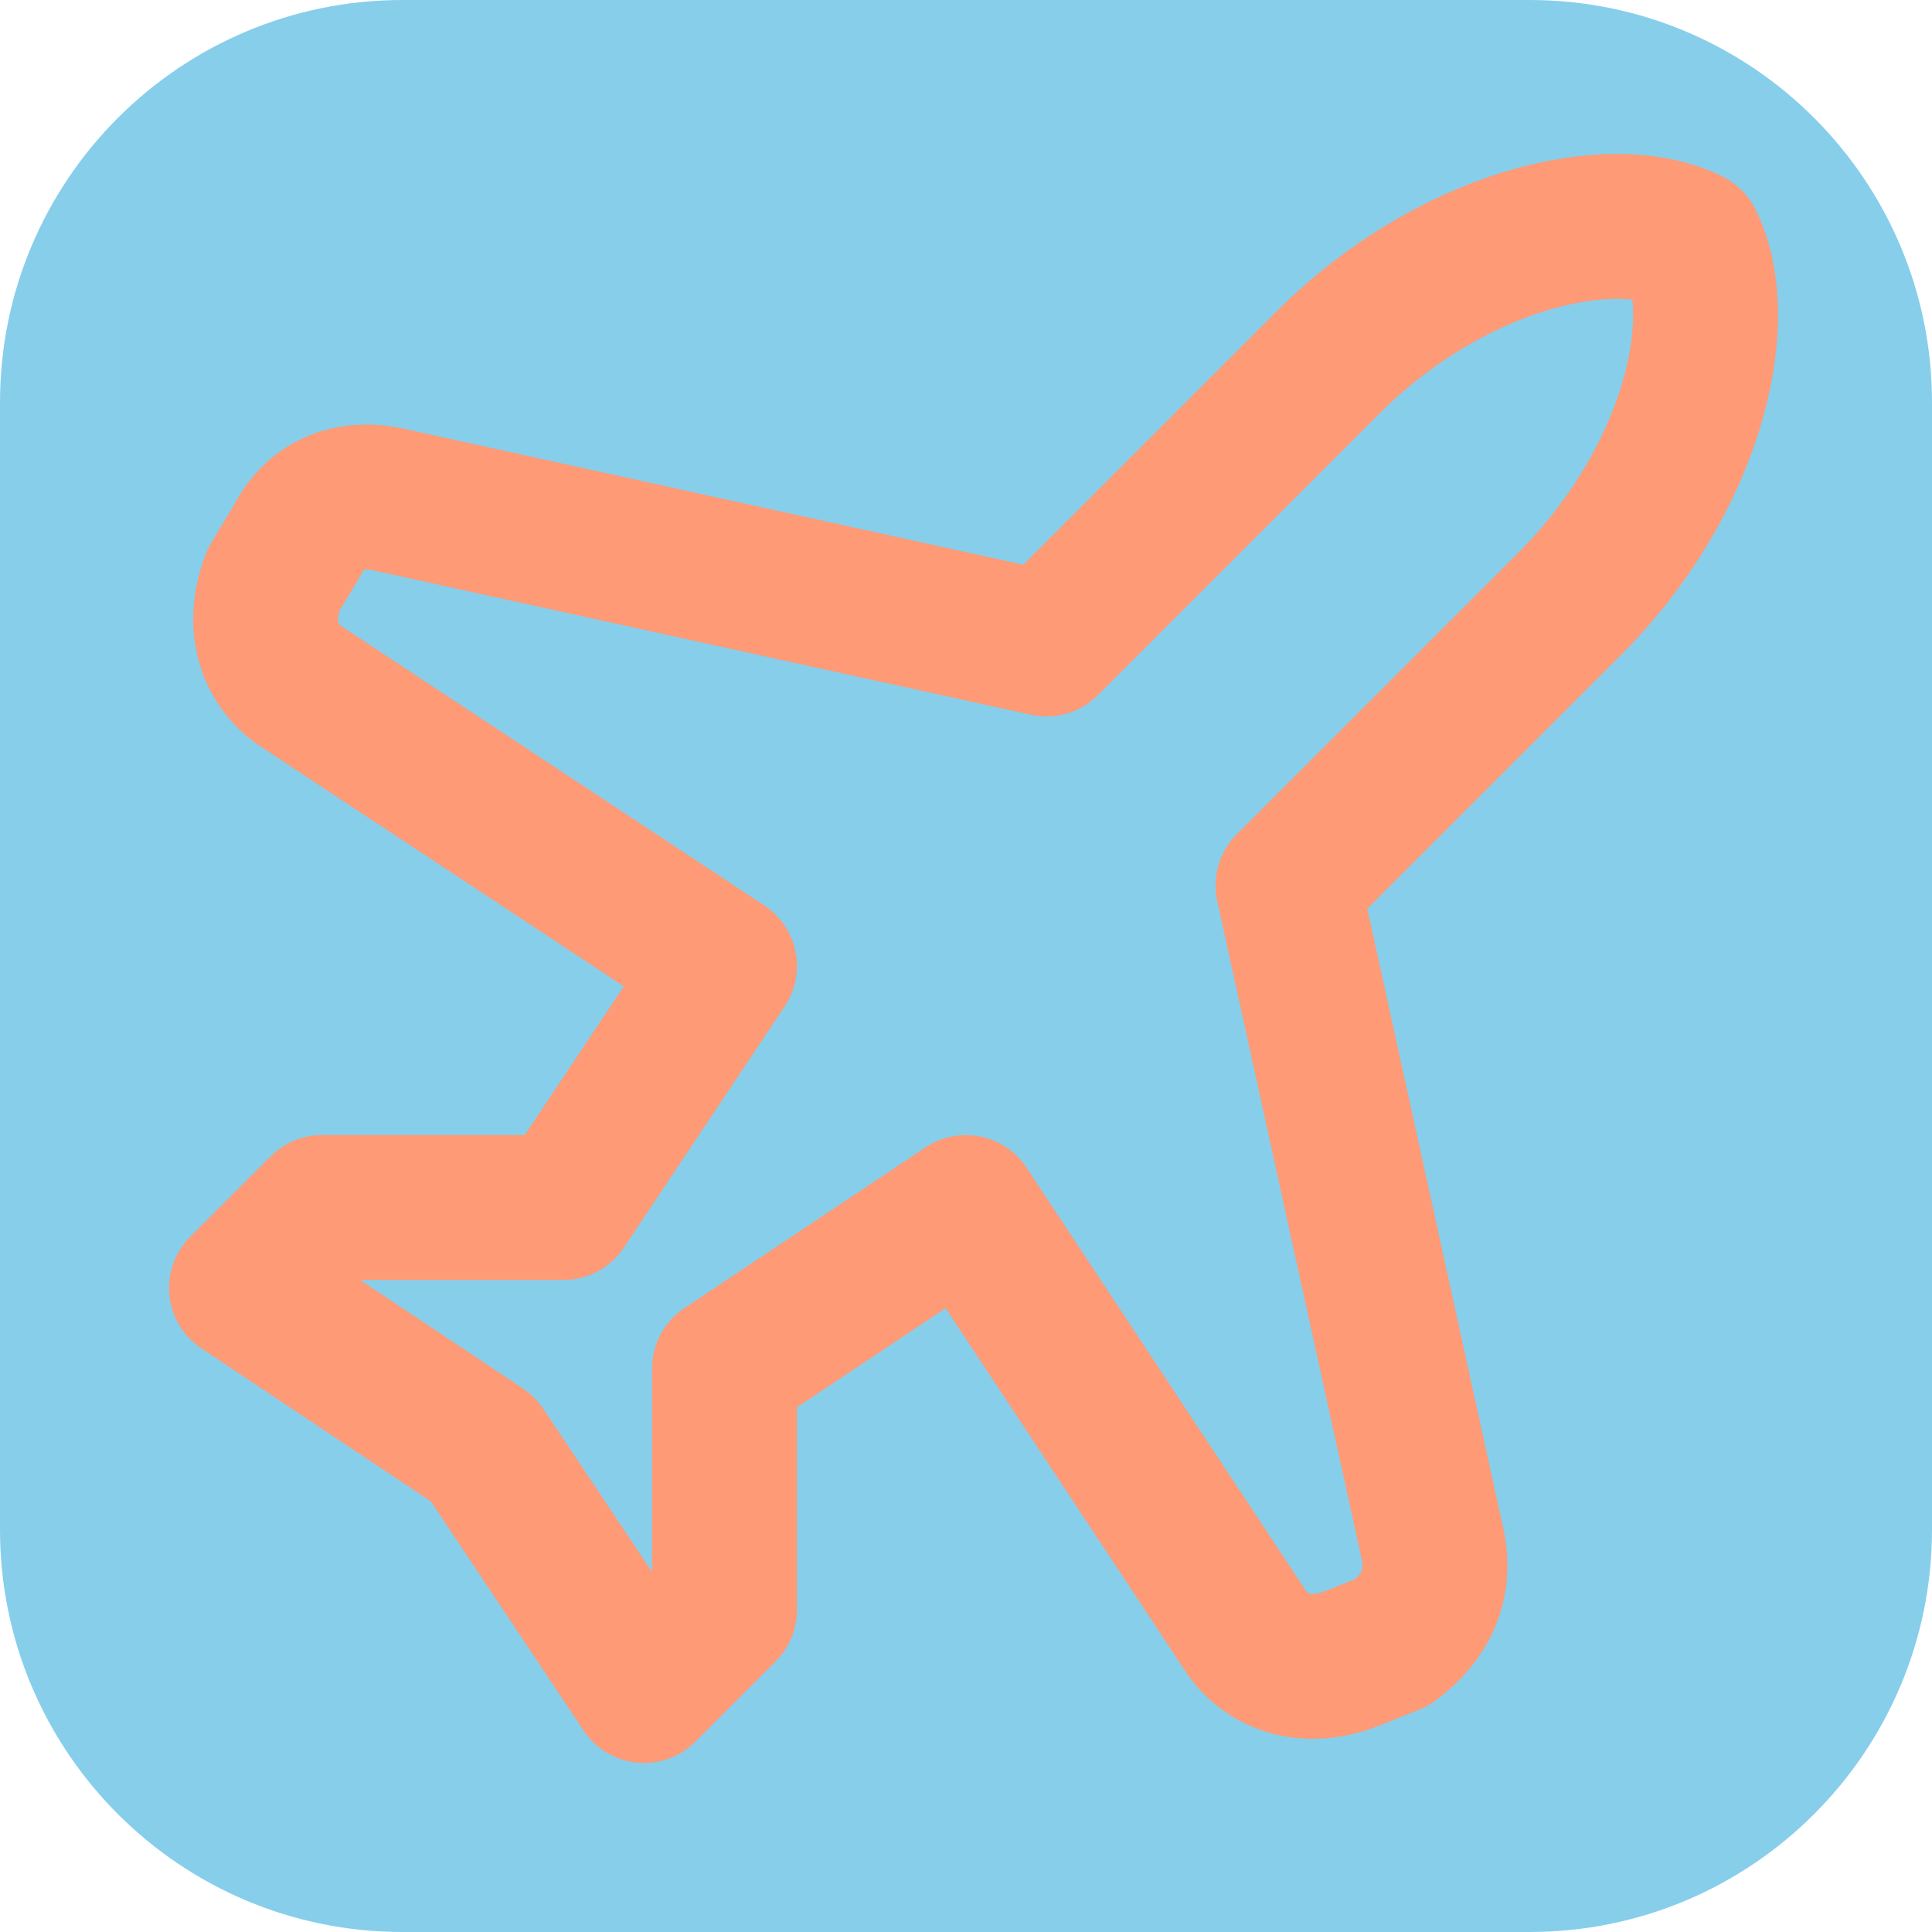
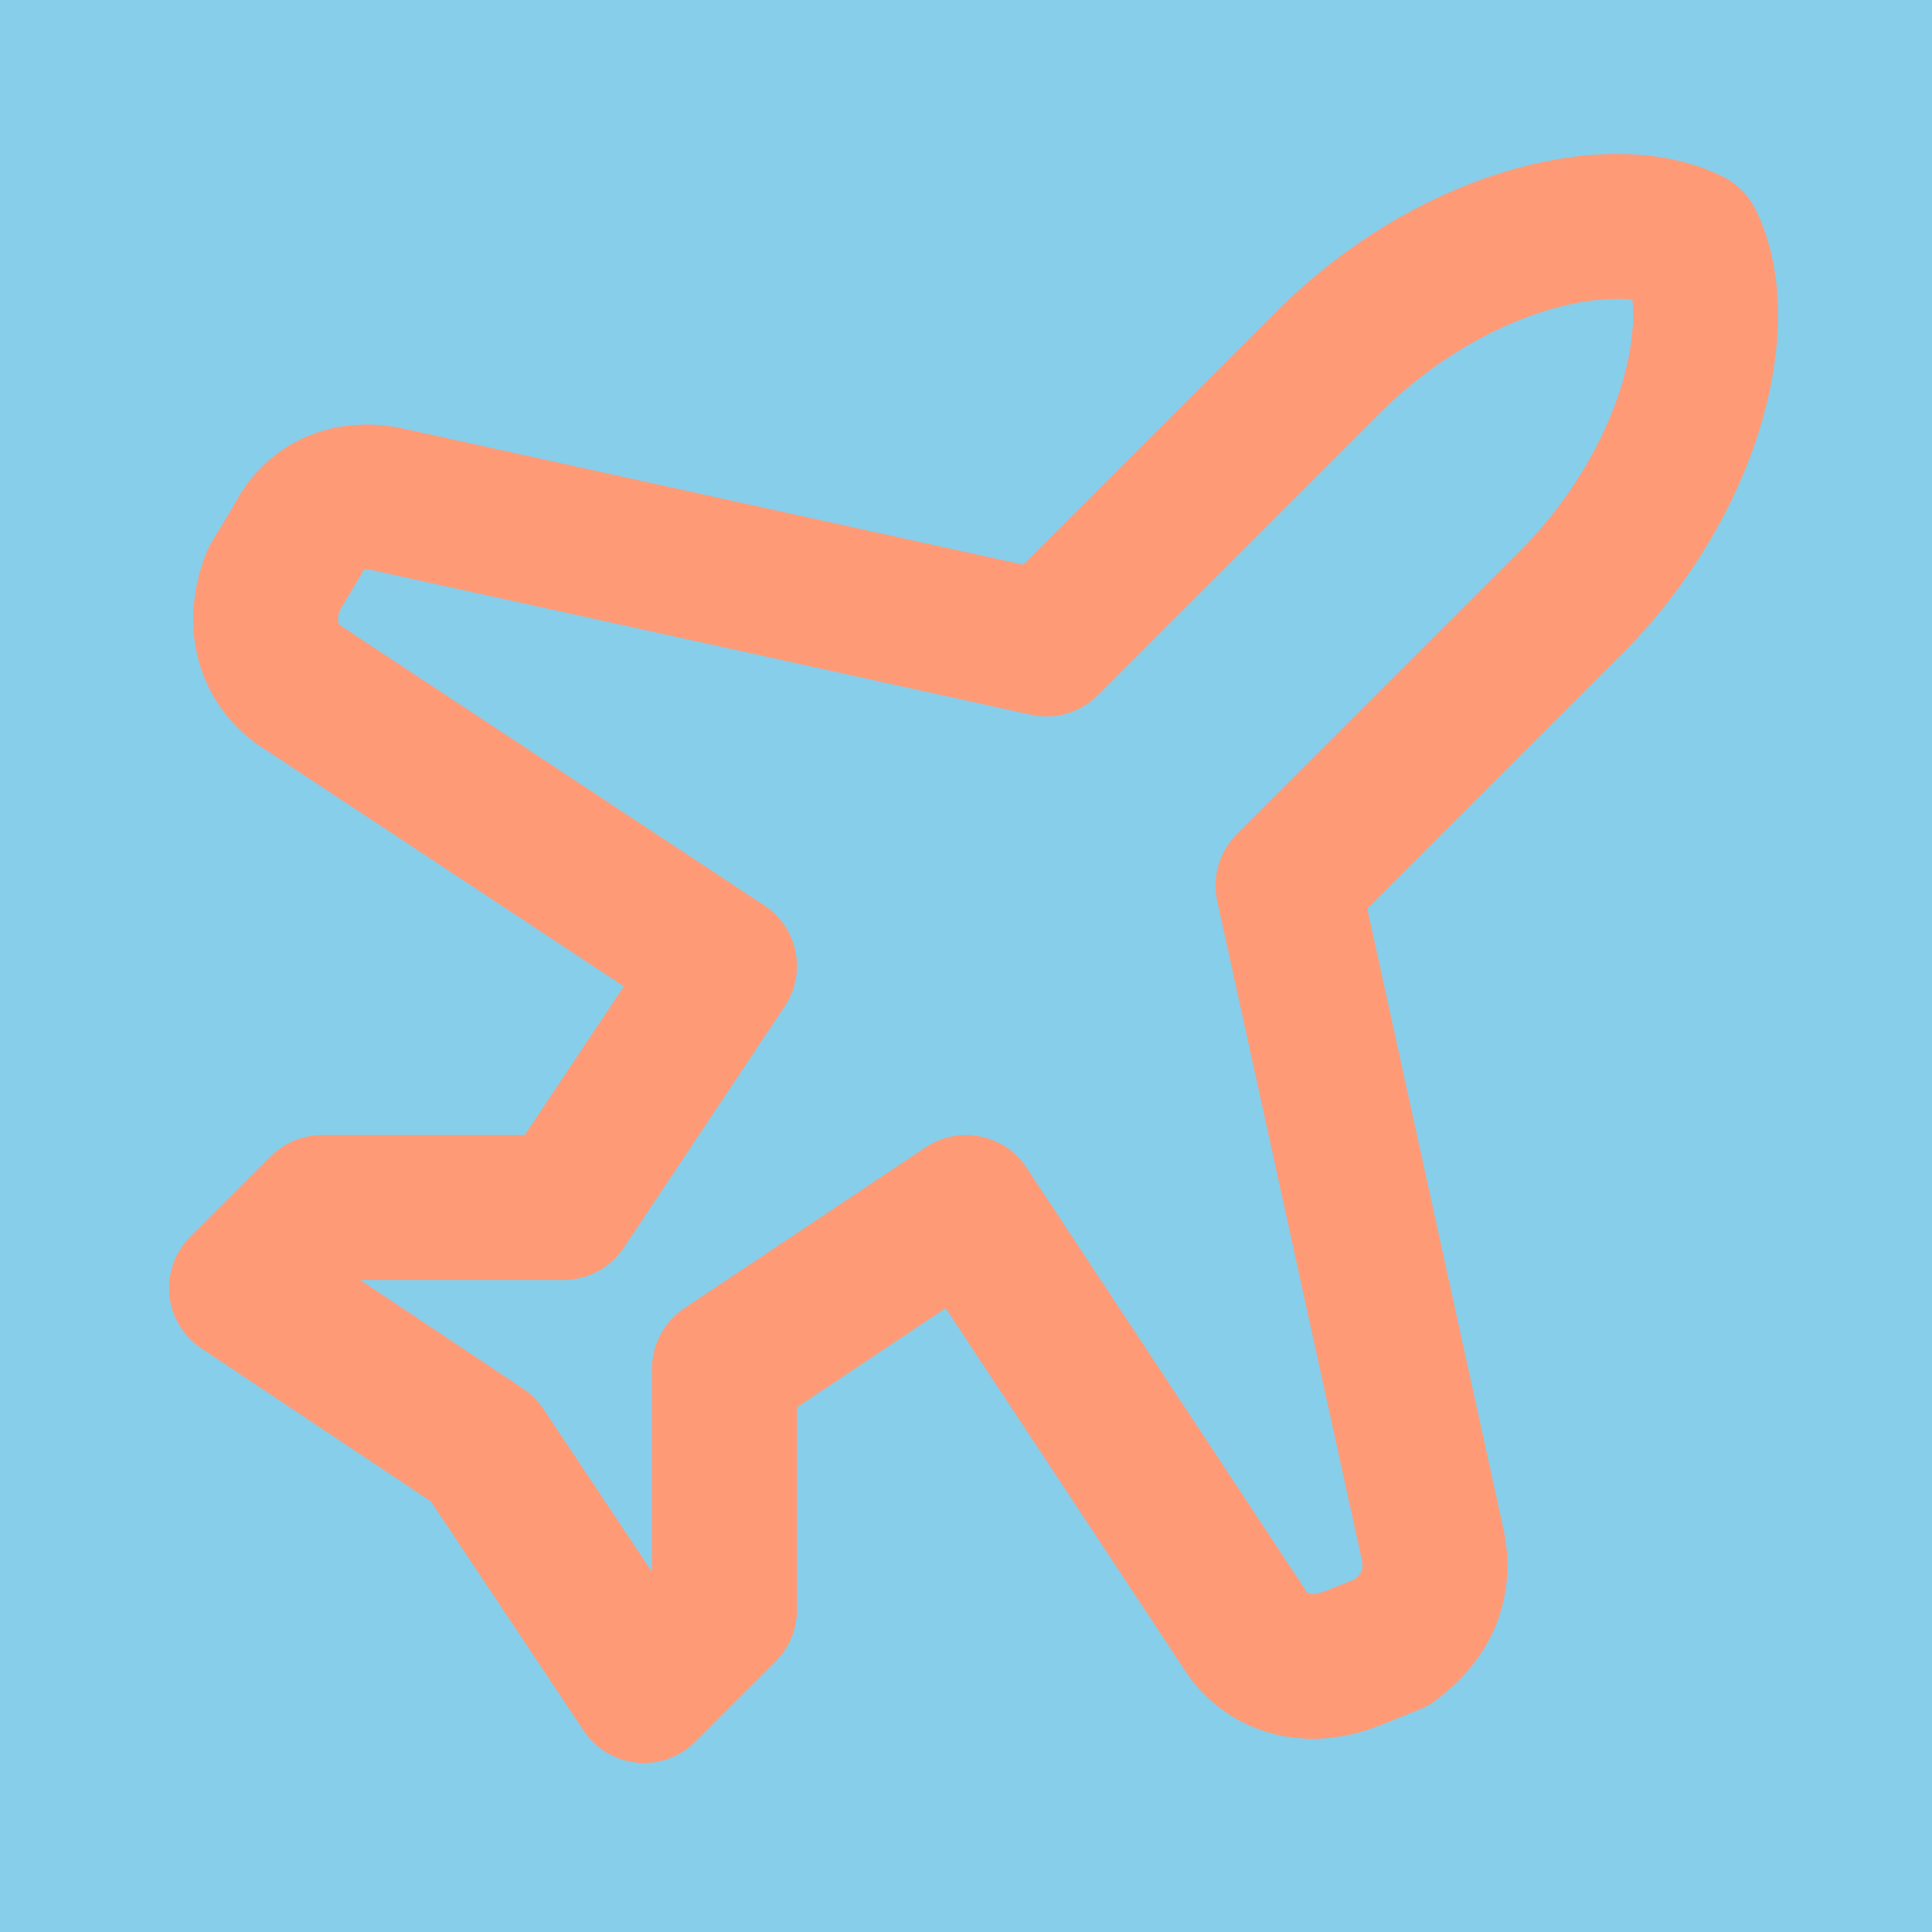
<svg xmlns="http://www.w3.org/2000/svg" viewBox="0 0 24 24">
-   <rect width="24" height="24" rx="5" fill="#87ceeb" />
+   <rect width="24" height="24" fill="#87ceeb" />
  <path d="M17.8 19.2 16 11l3.5-3.5C21 6 21.5 4 21 3c-1-.5-3 0-4.5 1.5L13 8 4.8 6.2c-.5-.1-.9.1-1.1.5l-.3.5c-.2.5-.1 1 .3 1.3L9 12l-2 3H4l-1 1 3 2 2 3 1-1v-3l3-2 3.5 5.3c.3.4.8.5 1.3.3l.5-.2c.4-.3.6-.7.5-1.2Z" fill="none" stroke="#ff9a76" stroke-linecap="round" stroke-linejoin="round" stroke-width="1.8" />
</svg>
